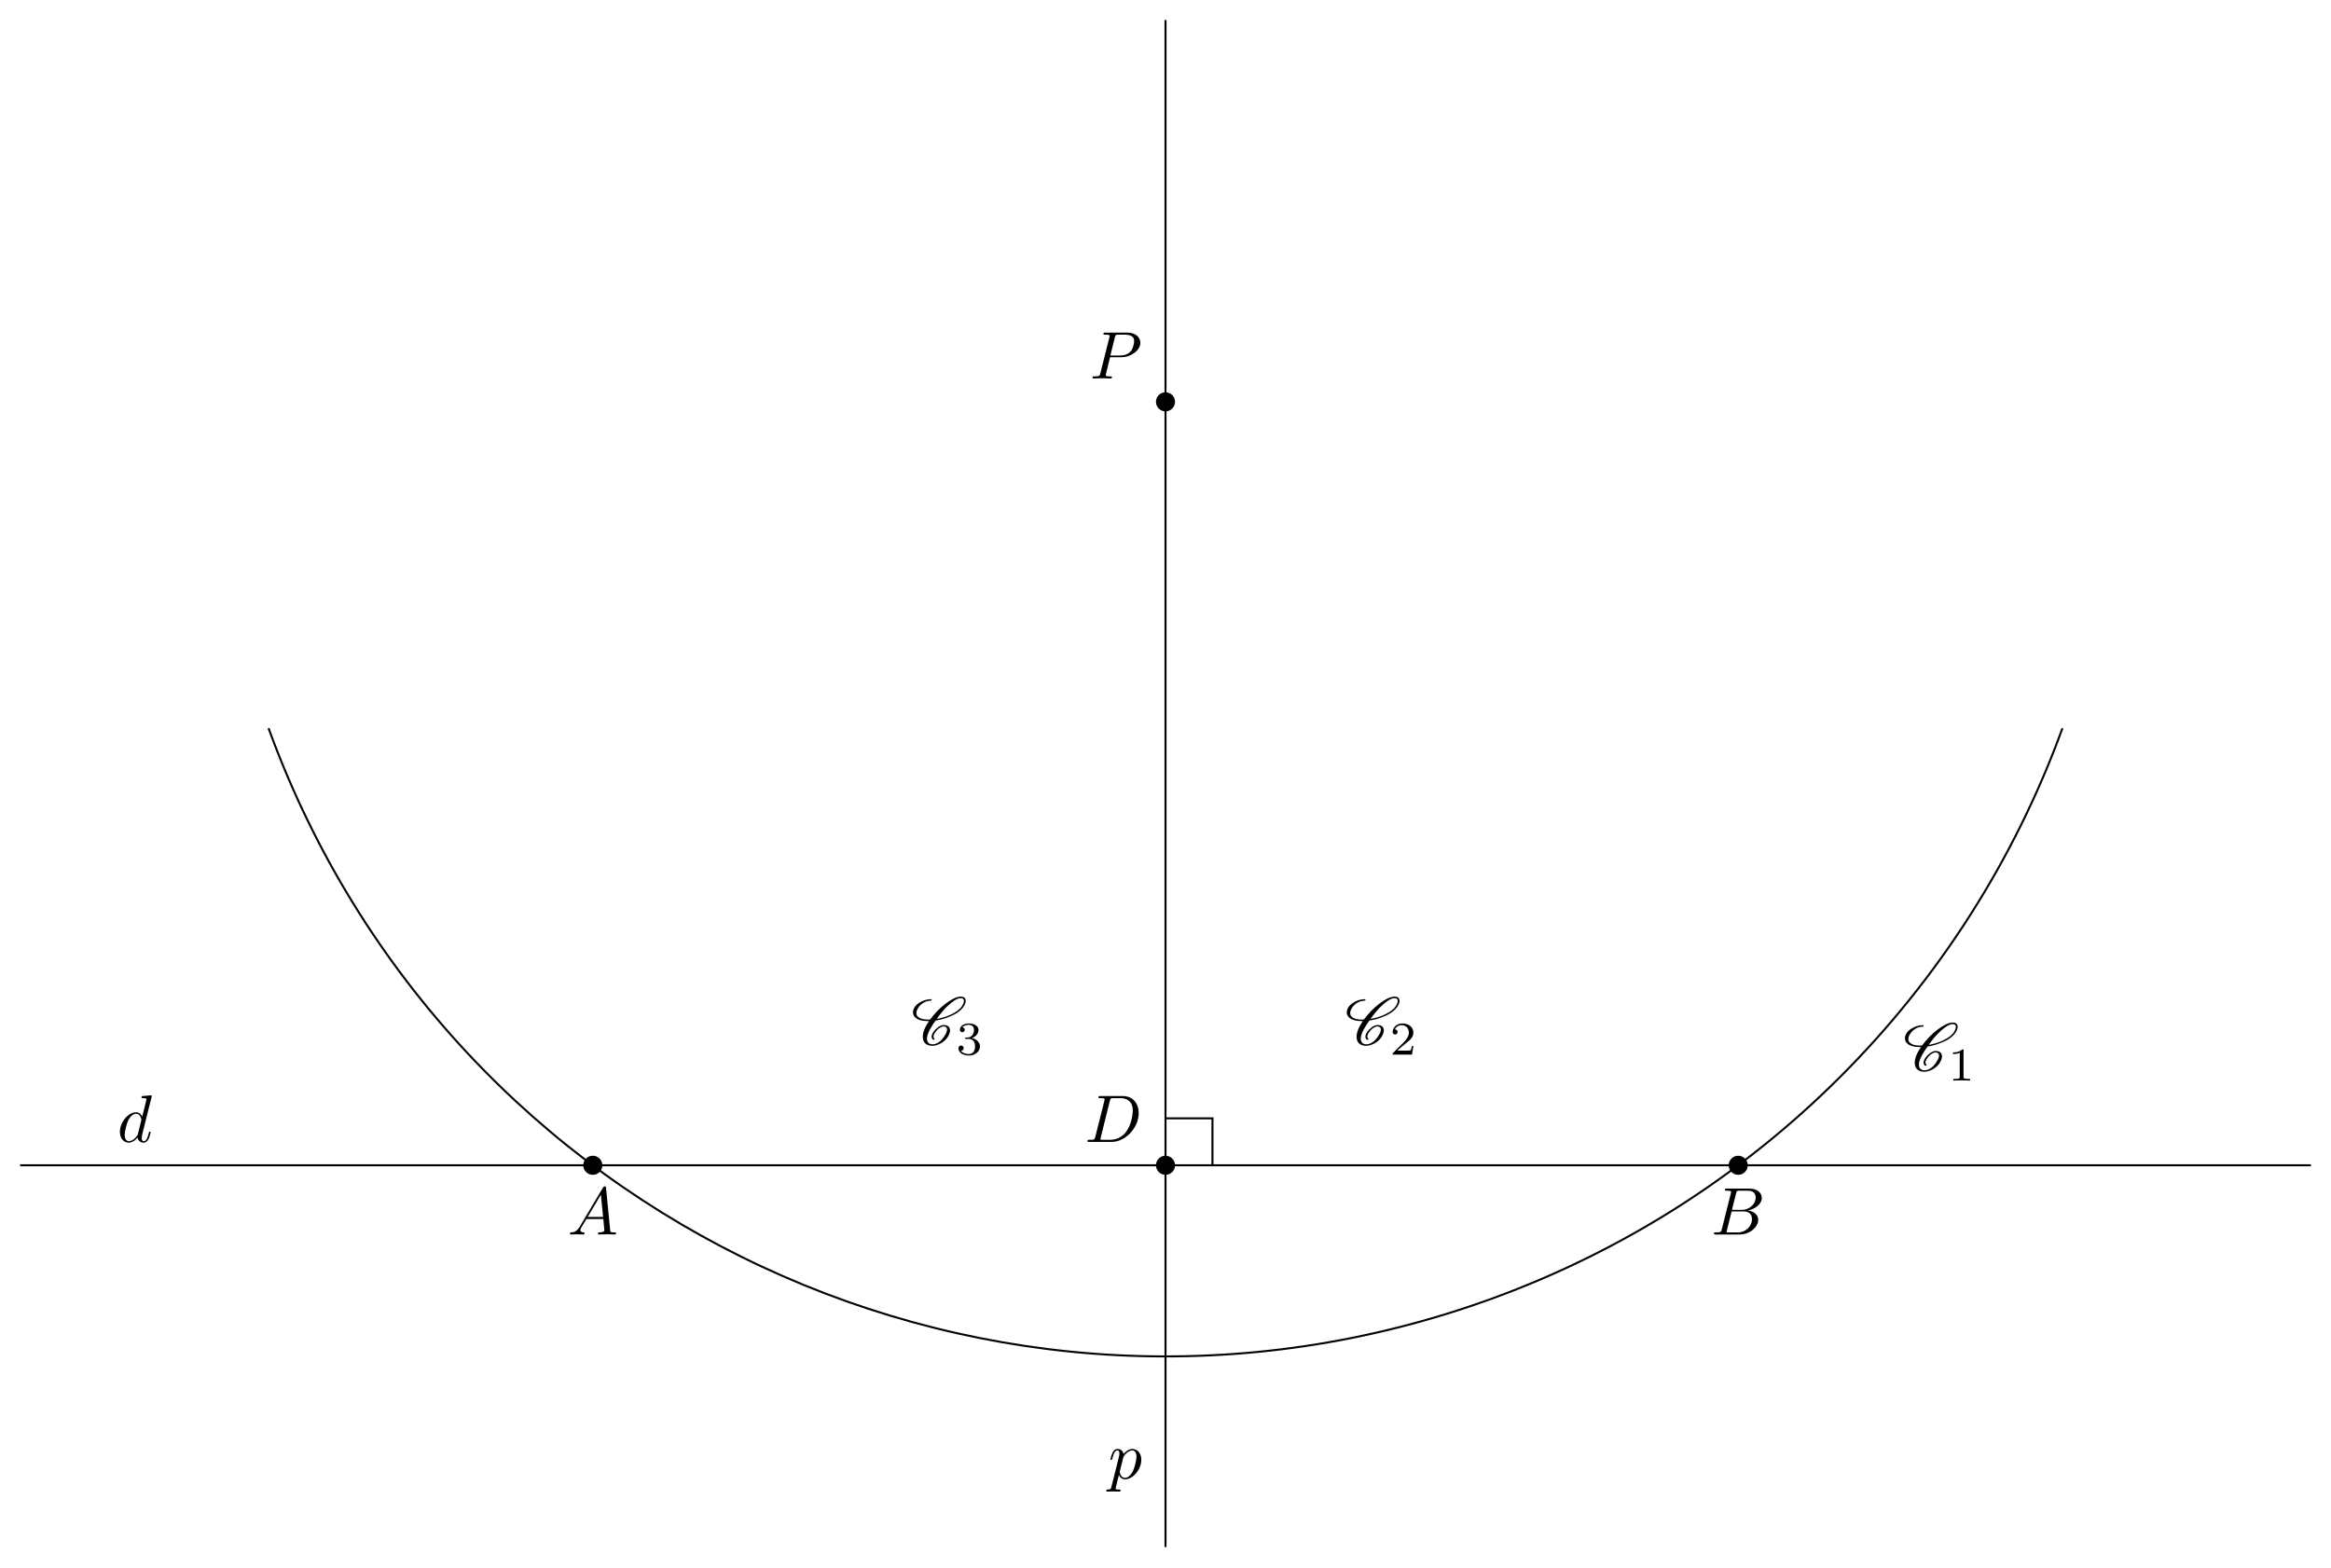
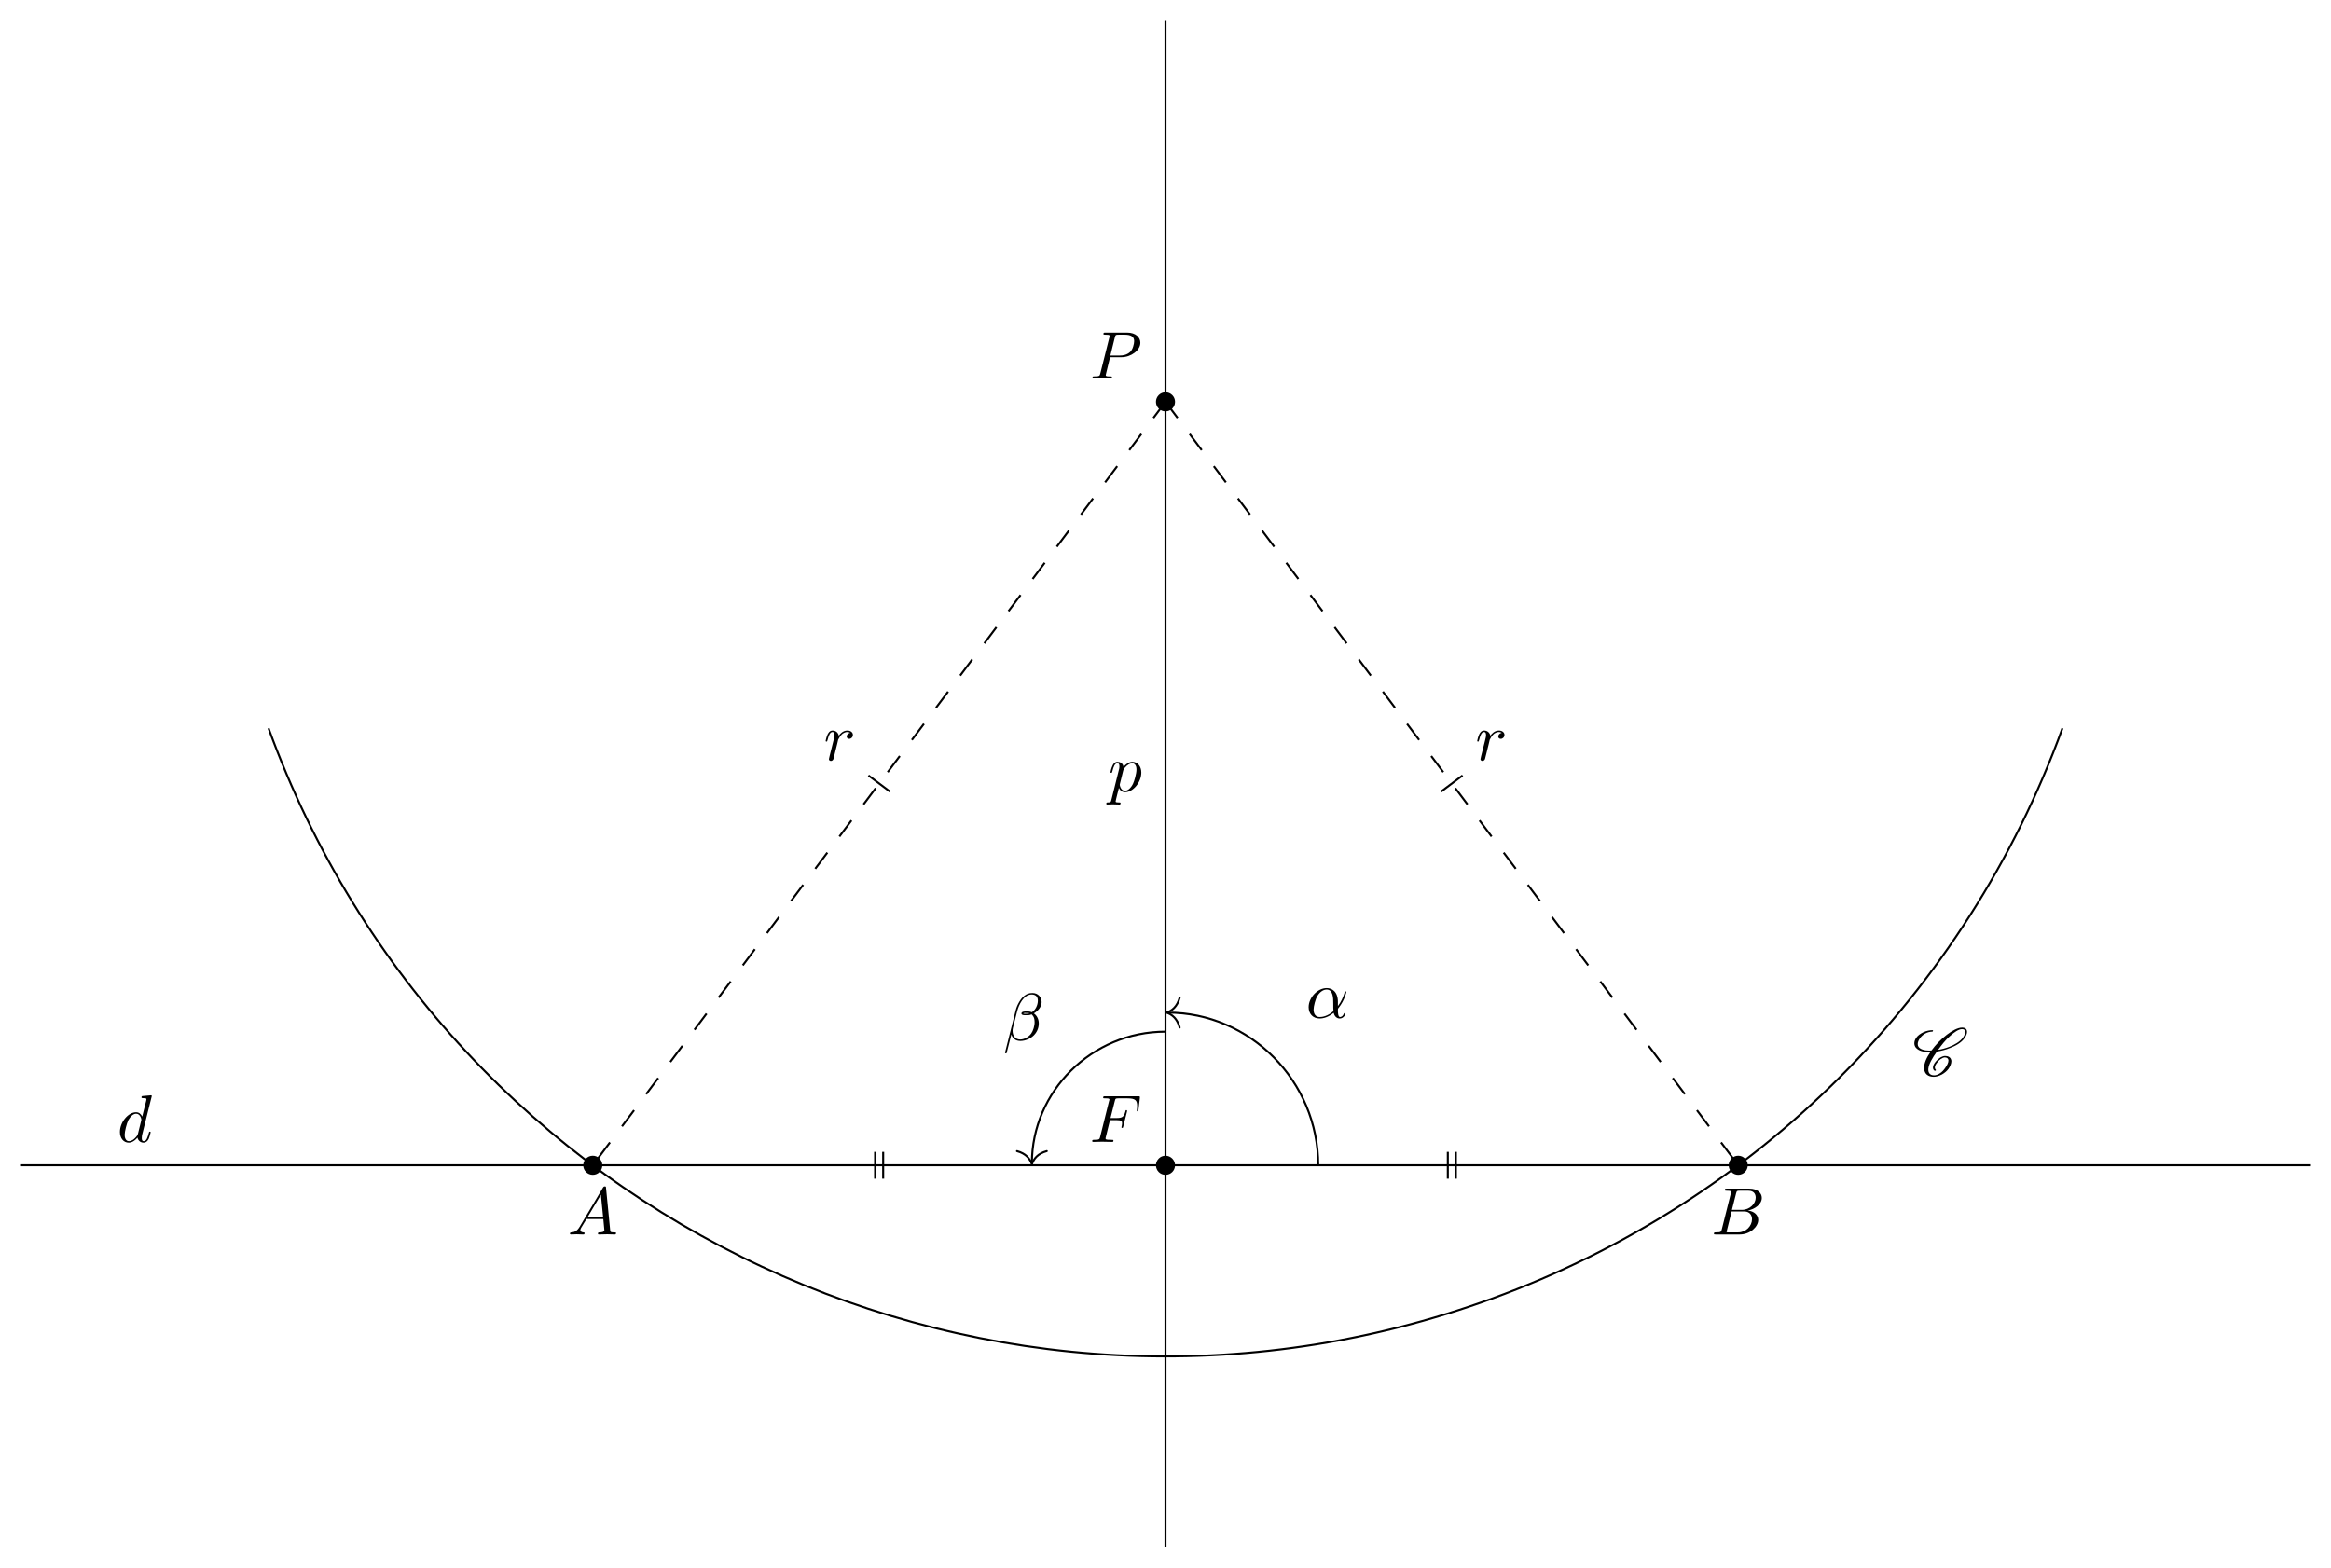
<svg xmlns="http://www.w3.org/2000/svg" xmlns:xlink="http://www.w3.org/1999/xlink" width="346.125pt" height="232.74pt" viewBox="0 0 346.125 232.74">
  <defs>
    <g>
      <g id="glyph-0-0">
        <path d="M 1.781 -1.141 C 1.391 -0.484 1 -0.344 0.562 -0.312 C 0.438 -0.297 0.344 -0.297 0.344 -0.109 C 0.344 -0.047 0.406 0 0.484 0 C 0.75 0 1.062 -0.031 1.328 -0.031 C 1.672 -0.031 2.016 0 2.328 0 C 2.391 0 2.516 0 2.516 -0.188 C 2.516 -0.297 2.438 -0.312 2.359 -0.312 C 2.141 -0.328 1.891 -0.406 1.891 -0.656 C 1.891 -0.781 1.953 -0.891 2.031 -1.031 L 2.797 -2.297 L 5.297 -2.297 C 5.312 -2.094 5.453 -0.734 5.453 -0.641 C 5.453 -0.344 4.938 -0.312 4.734 -0.312 C 4.594 -0.312 4.5 -0.312 4.5 -0.109 C 4.5 0 4.609 0 4.641 0 C 5.047 0 5.469 -0.031 5.875 -0.031 C 6.125 -0.031 6.766 0 7.016 0 C 7.062 0 7.188 0 7.188 -0.203 C 7.188 -0.312 7.094 -0.312 6.953 -0.312 C 6.344 -0.312 6.344 -0.375 6.312 -0.672 L 5.703 -6.891 C 5.688 -7.094 5.688 -7.141 5.516 -7.141 C 5.359 -7.141 5.312 -7.062 5.25 -6.969 Z M 2.984 -2.609 L 4.938 -5.906 L 5.266 -2.609 Z M 2.984 -2.609 " />
      </g>
      <g id="glyph-0-1">
        <path d="M 1.594 -0.781 C 1.5 -0.391 1.469 -0.312 0.688 -0.312 C 0.516 -0.312 0.422 -0.312 0.422 -0.109 C 0.422 0 0.516 0 0.688 0 L 4.25 0 C 5.828 0 7 -1.172 7 -2.156 C 7 -2.875 6.422 -3.453 5.453 -3.562 C 6.484 -3.75 7.531 -4.484 7.531 -5.438 C 7.531 -6.172 6.875 -6.812 5.688 -6.812 L 2.328 -6.812 C 2.141 -6.812 2.047 -6.812 2.047 -6.609 C 2.047 -6.5 2.141 -6.5 2.328 -6.5 C 2.344 -6.5 2.531 -6.5 2.703 -6.484 C 2.875 -6.453 2.969 -6.453 2.969 -6.312 C 2.969 -6.281 2.953 -6.25 2.938 -6.125 Z M 3.094 -3.656 L 3.719 -6.125 C 3.812 -6.469 3.828 -6.5 4.25 -6.5 L 5.547 -6.5 C 6.422 -6.5 6.625 -5.906 6.625 -5.469 C 6.625 -4.594 5.766 -3.656 4.562 -3.656 Z M 2.656 -0.312 C 2.516 -0.312 2.5 -0.312 2.438 -0.312 C 2.328 -0.328 2.297 -0.344 2.297 -0.422 C 2.297 -0.453 2.297 -0.469 2.359 -0.641 L 3.047 -3.422 L 4.922 -3.422 C 5.875 -3.422 6.078 -2.688 6.078 -2.266 C 6.078 -1.281 5.188 -0.312 4 -0.312 Z M 2.656 -0.312 " />
      </g>
      <g id="glyph-0-2">
        <path d="M 3.016 -3.156 L 4.719 -3.156 C 6.125 -3.156 7.516 -4.188 7.516 -5.297 C 7.516 -6.078 6.859 -6.812 5.547 -6.812 L 2.328 -6.812 C 2.141 -6.812 2.031 -6.812 2.031 -6.625 C 2.031 -6.5 2.109 -6.5 2.312 -6.5 C 2.438 -6.5 2.625 -6.484 2.734 -6.484 C 2.906 -6.453 2.953 -6.438 2.953 -6.312 C 2.953 -6.281 2.953 -6.25 2.922 -6.125 L 1.578 -0.781 C 1.484 -0.391 1.469 -0.312 0.672 -0.312 C 0.516 -0.312 0.406 -0.312 0.406 -0.125 C 0.406 0 0.516 0 0.547 0 C 0.828 0 1.531 -0.031 1.812 -0.031 C 2.031 -0.031 2.25 -0.016 2.453 -0.016 C 2.672 -0.016 2.891 0 3.094 0 C 3.172 0 3.297 0 3.297 -0.203 C 3.297 -0.312 3.203 -0.312 3.016 -0.312 C 2.656 -0.312 2.375 -0.312 2.375 -0.484 C 2.375 -0.547 2.391 -0.594 2.406 -0.656 Z M 3.734 -6.125 C 3.828 -6.469 3.844 -6.5 4.281 -6.5 L 5.234 -6.5 C 6.062 -6.5 6.594 -6.234 6.594 -5.547 C 6.594 -5.156 6.391 -4.297 6 -3.938 C 5.5 -3.484 4.906 -3.406 4.469 -3.406 L 3.062 -3.406 Z M 3.734 -6.125 " />
      </g>
      <g id="glyph-0-3">
-         <path d="M 1.578 -0.781 C 1.484 -0.391 1.469 -0.312 0.672 -0.312 C 0.516 -0.312 0.406 -0.312 0.406 -0.125 C 0.406 0 0.484 0 0.672 0 L 3.984 0 C 6.047 0 8.016 -2.109 8.016 -4.281 C 8.016 -5.688 7.172 -6.812 5.672 -6.812 L 2.328 -6.812 C 2.141 -6.812 2.031 -6.812 2.031 -6.625 C 2.031 -6.5 2.109 -6.5 2.312 -6.5 C 2.438 -6.5 2.625 -6.484 2.734 -6.484 C 2.906 -6.453 2.953 -6.438 2.953 -6.312 C 2.953 -6.281 2.953 -6.25 2.922 -6.125 Z M 3.734 -6.125 C 3.828 -6.469 3.844 -6.5 4.281 -6.5 L 5.344 -6.5 C 6.312 -6.5 7.141 -5.969 7.141 -4.656 C 7.141 -4.172 6.953 -2.531 6.094 -1.438 C 5.812 -1.062 5.031 -0.312 3.797 -0.312 L 2.672 -0.312 C 2.531 -0.312 2.516 -0.312 2.453 -0.312 C 2.359 -0.328 2.328 -0.344 2.328 -0.422 C 2.328 -0.453 2.328 -0.469 2.375 -0.641 Z M 3.734 -6.125 " />
+         <path d="M 3.016 -3.234 L 3.984 -3.234 C 4.734 -3.234 4.812 -3.078 4.812 -2.797 C 4.812 -2.719 4.812 -2.609 4.75 -2.297 C 4.719 -2.25 4.719 -2.219 4.719 -2.188 C 4.719 -2.109 4.781 -2.078 4.828 -2.078 C 4.938 -2.078 4.938 -2.109 4.984 -2.281 L 5.531 -4.453 C 5.562 -4.562 5.562 -4.578 5.562 -4.609 C 5.562 -4.625 5.547 -4.719 5.438 -4.719 C 5.344 -4.719 5.328 -4.672 5.297 -4.5 C 5.078 -3.734 4.859 -3.547 4 -3.547 L 3.094 -3.547 L 3.734 -6.078 C 3.828 -6.438 3.844 -6.469 4.281 -6.469 L 5.594 -6.469 C 6.812 -6.469 7.047 -6.141 7.047 -5.375 C 7.047 -5.141 7.047 -5.109 7.016 -4.828 C 7 -4.703 7 -4.688 7 -4.656 C 7 -4.609 7.031 -4.531 7.125 -4.531 C 7.234 -4.531 7.234 -4.594 7.25 -4.781 L 7.453 -6.516 C 7.484 -6.781 7.438 -6.781 7.188 -6.781 L 2.297 -6.781 C 2.109 -6.781 2 -6.781 2 -6.578 C 2 -6.469 2.094 -6.469 2.281 -6.469 C 2.656 -6.469 2.938 -6.469 2.938 -6.297 C 2.938 -6.25 2.938 -6.234 2.875 -6.047 L 1.562 -0.781 C 1.469 -0.391 1.453 -0.312 0.656 -0.312 C 0.484 -0.312 0.375 -0.312 0.375 -0.125 C 0.375 0 0.5 0 0.531 0 C 0.812 0 1.562 -0.031 1.844 -0.031 C 2.172 -0.031 3 0 3.328 0 C 3.422 0 3.531 0 3.531 -0.188 C 3.531 -0.266 3.484 -0.297 3.484 -0.297 C 3.453 -0.312 3.422 -0.312 3.203 -0.312 C 2.984 -0.312 2.938 -0.312 2.688 -0.328 C 2.391 -0.359 2.359 -0.406 2.359 -0.531 C 2.359 -0.547 2.359 -0.609 2.406 -0.75 Z M 3.016 -3.234 " />
      </g>
      <g id="glyph-0-4">
        <path d="M 5.141 -6.812 C 5.141 -6.812 5.141 -6.922 5.016 -6.922 C 4.859 -6.922 3.922 -6.828 3.75 -6.812 C 3.672 -6.797 3.609 -6.75 3.609 -6.625 C 3.609 -6.5 3.703 -6.5 3.844 -6.5 C 4.328 -6.5 4.344 -6.438 4.344 -6.328 L 4.312 -6.125 L 3.719 -3.766 C 3.531 -4.141 3.25 -4.406 2.797 -4.406 C 1.641 -4.406 0.406 -2.938 0.406 -1.484 C 0.406 -0.547 0.953 0.109 1.719 0.109 C 1.922 0.109 2.422 0.062 3.016 -0.641 C 3.094 -0.219 3.453 0.109 3.922 0.109 C 4.281 0.109 4.5 -0.125 4.672 -0.438 C 4.828 -0.797 4.969 -1.406 4.969 -1.422 C 4.969 -1.531 4.875 -1.531 4.844 -1.531 C 4.75 -1.531 4.734 -1.484 4.703 -1.344 C 4.531 -0.703 4.359 -0.109 3.953 -0.109 C 3.672 -0.109 3.656 -0.375 3.656 -0.562 C 3.656 -0.812 3.672 -0.875 3.703 -1.047 Z M 3.078 -1.188 C 3.016 -1 3.016 -0.984 2.875 -0.812 C 2.438 -0.266 2.031 -0.109 1.75 -0.109 C 1.25 -0.109 1.109 -0.656 1.109 -1.047 C 1.109 -1.547 1.422 -2.766 1.656 -3.234 C 1.969 -3.812 2.406 -4.188 2.812 -4.188 C 3.453 -4.188 3.594 -3.375 3.594 -3.312 C 3.594 -3.25 3.578 -3.188 3.562 -3.141 Z M 3.078 -1.188 " />
      </g>
      <g id="glyph-0-5">
        <path d="M 0.453 1.219 C 0.375 1.562 0.344 1.625 -0.094 1.625 C -0.203 1.625 -0.312 1.625 -0.312 1.812 C -0.312 1.891 -0.266 1.938 -0.188 1.938 C 0.078 1.938 0.375 1.906 0.641 1.906 C 0.984 1.906 1.312 1.938 1.641 1.938 C 1.688 1.938 1.812 1.938 1.812 1.734 C 1.812 1.625 1.719 1.625 1.578 1.625 C 1.078 1.625 1.078 1.562 1.078 1.469 C 1.078 1.344 1.5 -0.281 1.562 -0.531 C 1.688 -0.234 1.969 0.109 2.484 0.109 C 3.641 0.109 4.891 -1.344 4.891 -2.812 C 4.891 -3.75 4.312 -4.406 3.562 -4.406 C 3.062 -4.406 2.578 -4.047 2.25 -3.656 C 2.156 -4.203 1.719 -4.406 1.359 -4.406 C 0.891 -4.406 0.703 -4.016 0.625 -3.844 C 0.438 -3.5 0.312 -2.906 0.312 -2.875 C 0.312 -2.766 0.406 -2.766 0.422 -2.766 C 0.531 -2.766 0.531 -2.781 0.594 -3 C 0.766 -3.703 0.969 -4.188 1.328 -4.188 C 1.5 -4.188 1.641 -4.109 1.641 -3.734 C 1.641 -3.5 1.609 -3.391 1.562 -3.219 Z M 2.203 -3.109 C 2.266 -3.375 2.547 -3.656 2.719 -3.812 C 3.078 -4.109 3.359 -4.188 3.531 -4.188 C 3.922 -4.188 4.172 -3.844 4.172 -3.25 C 4.172 -2.656 3.844 -1.516 3.656 -1.141 C 3.312 -0.438 2.844 -0.109 2.469 -0.109 C 1.812 -0.109 1.688 -0.938 1.688 -1 C 1.688 -1.016 1.688 -1.031 1.719 -1.156 Z M 2.203 -3.109 " />
      </g>
+       <g id="glyph-0-6">
+         <path d="M 0.875 -0.594 C 0.844 -0.438 0.781 -0.203 0.781 -0.156 C 0.781 0.016 0.922 0.109 1.078 0.109 C 1.203 0.109 1.375 0.031 1.453 -0.172 C 1.469 -0.203 1.797 -1.562 1.844 -1.75 C 1.922 -2.078 2.109 -2.766 2.156 -3.047 C 2.203 -3.172 2.484 -3.641 2.719 -3.859 C 2.797 -3.922 3.094 -4.188 3.516 -4.188 C 3.781 -4.188 3.922 -4.062 3.938 -4.062 C 3.641 -4.016 3.422 -3.781 3.422 -3.516 C 3.422 -3.359 3.531 -3.172 3.797 -3.172 C 4.062 -3.172 4.344 -3.406 4.344 -3.766 C 4.344 -4.109 4.031 -4.406 3.516 -4.406 C 2.875 -4.406 2.438 -3.922 2.25 -3.641 C 2.156 -4.094 1.797 -4.406 1.328 -4.406 C 0.875 -4.406 0.688 -4.016 0.594 -3.844 C 0.422 -3.5 0.297 -2.906 0.297 -2.875 C 0.297 -2.766 0.391 -2.766 0.406 -2.766 C 0.516 -2.766 0.516 -2.781 0.578 -3 C 0.75 -3.703 0.953 -4.188 1.312 -4.188 C 1.469 -4.188 1.609 -4.109 1.609 -3.734 C 1.609 -3.516 1.578 -3.406 1.453 -2.891 Z M 0.875 -0.594 " />
+       </g>
+       <g id="glyph-0-7">
+         <path d="M 4.75 -2.359 C 4.75 -3.922 3.828 -4.406 3.094 -4.406 C 1.719 -4.406 0.406 -2.984 0.406 -1.578 C 0.406 -0.641 1 0.109 2.031 0.109 C 2.656 0.109 3.375 -0.125 4.125 -0.734 C 4.25 -0.203 4.578 0.109 5.031 0.109 C 5.562 0.109 5.875 -0.438 5.875 -0.594 C 5.875 -0.672 5.812 -0.703 5.75 -0.703 C 5.688 -0.703 5.656 -0.672 5.625 -0.594 C 5.438 -0.109 5.078 -0.109 5.062 -0.109 C 4.75 -0.109 4.75 -0.891 4.75 -1.125 C 4.75 -1.328 4.75 -1.359 4.859 -1.469 C 5.797 -2.656 6 -3.812 6 -3.812 C 6 -3.844 5.984 -3.922 5.875 -3.922 C 5.781 -3.922 5.781 -3.891 5.734 -3.703 C 5.547 -3.078 5.219 -2.328 4.75 -1.734 Z M 4.094 -0.984 C 3.203 -0.219 2.438 -0.109 2.047 -0.109 C 1.453 -0.109 1.141 -0.562 1.141 -1.203 C 1.141 -1.688 1.406 -2.766 1.719 -3.266 C 2.188 -4 2.734 -4.188 3.078 -4.188 C 4.062 -4.188 4.062 -2.875 4.062 -2.109 C 4.062 -1.734 4.062 -1.156 4.094 -0.984 Z M 4.094 -0.984 " />
+       </g>
+       <g id="glyph-0-8">
+         <path d="M 5.734 -5.672 C 5.734 -6.422 5.188 -7.031 4.375 -7.031 C 3.797 -7.031 3.516 -6.875 3.172 -6.625 C 2.625 -6.219 2.078 -5.25 1.891 -4.5 L 0.297 1.828 C 0.297 1.875 0.344 1.938 0.422 1.938 C 0.5 1.938 0.531 1.906 0.531 1.891 L 1.234 -0.875 C 1.422 -0.266 1.859 0.094 2.594 0.094 C 3.312 0.094 4.062 -0.25 4.516 -0.688 C 5 -1.141 5.312 -1.781 5.312 -2.516 C 5.312 -3.234 4.938 -3.766 4.578 -4 C 5.156 -4.344 5.734 -4.953 5.734 -5.672 Z M 3.938 -4.016 C 3.812 -3.969 3.703 -3.953 3.453 -3.953 C 3.312 -3.953 3.125 -3.938 3.016 -3.984 C 3.047 -4.094 3.406 -4.062 3.516 -4.062 C 3.719 -4.062 3.812 -4.062 3.938 -4.016 Z M 5.172 -5.906 C 5.172 -5.203 4.797 -4.484 4.281 -4.172 C 4 -4.281 3.812 -4.297 3.516 -4.297 C 3.297 -4.297 2.734 -4.312 2.734 -3.984 C 2.734 -3.703 3.25 -3.734 3.422 -3.734 C 3.797 -3.734 3.953 -3.734 4.25 -3.859 C 4.625 -3.5 4.672 -3.188 4.688 -2.734 C 4.703 -2.156 4.469 -1.406 4.188 -1.016 C 3.797 -0.484 3.125 -0.125 2.562 -0.125 C 1.797 -0.125 1.422 -0.703 1.422 -1.406 C 1.422 -1.5 1.422 -1.656 1.469 -1.844 L 2.109 -4.359 C 2.328 -5.219 3.047 -6.812 4.25 -6.812 C 4.828 -6.812 5.172 -6.5 5.172 -5.906 Z M 5.172 -5.906 " />
+       </g>
      <g id="glyph-1-0">
        <path d="M 3.438 -0.875 C 3.359 -0.953 3.312 -1.047 3.312 -1.172 C 3.312 -1.328 3.375 -1.547 3.547 -1.781 C 3.703 -2.016 3.906 -2.25 4.172 -2.438 C 4.391 -2.578 4.609 -2.688 4.781 -2.688 C 5.125 -2.688 5.312 -2.516 5.328 -2.266 L 5.328 -2.219 C 5.328 -1.906 5.125 -1.516 4.828 -1.094 C 4.625 -0.812 4.391 -0.531 4.062 -0.328 C 3.766 -0.125 3.438 -0.031 3.203 -0.031 C 2.609 -0.031 2.344 -0.375 2.344 -0.859 L 2.344 -0.969 C 2.406 -1.719 2.969 -2.656 3.625 -3.562 C 4.234 -3.656 4.891 -3.812 5.578 -4.094 C 6.375 -4.391 7.25 -4.875 7.719 -5.547 C 7.953 -5.875 8.094 -6.203 8.094 -6.484 C 8.094 -6.531 8.094 -6.578 8.078 -6.625 C 8.031 -6.938 7.766 -7.125 7.375 -7.125 C 6.703 -7.125 5.828 -6.625 5.094 -6.062 C 4.172 -5.359 3.406 -4.531 2.812 -3.719 C 2.703 -3.703 2.594 -3.703 2.484 -3.703 C 1.766 -3.703 1.172 -3.875 0.891 -4.25 C 0.812 -4.359 0.766 -4.5 0.766 -4.672 C 0.766 -4.922 0.875 -5.219 1.094 -5.531 C 1.281 -5.797 1.562 -6.062 1.875 -6.234 C 2.25 -6.438 2.625 -6.516 2.938 -6.516 C 2.953 -6.516 2.984 -6.531 3 -6.547 C 3.016 -6.594 3.047 -6.625 3.047 -6.656 C 3.047 -6.703 3.016 -6.734 2.969 -6.734 C 2.562 -6.734 2.094 -6.656 1.594 -6.422 C 1.203 -6.234 0.797 -5.969 0.562 -5.625 C 0.344 -5.328 0.266 -5.031 0.266 -4.781 C 0.266 -4.531 0.359 -4.281 0.516 -4.109 C 0.922 -3.656 1.641 -3.484 2.438 -3.484 L 2.656 -3.484 C 2.078 -2.672 1.719 -1.844 1.719 -1.156 C 1.719 -1.078 1.719 -1 1.734 -0.938 C 1.797 -0.25 2.297 0.188 3.156 0.188 C 3.516 0.188 3.938 0.062 4.359 -0.156 C 4.75 -0.375 5.109 -0.672 5.344 -1 C 5.609 -1.391 5.766 -1.781 5.766 -2.109 C 5.766 -2.188 5.766 -2.25 5.734 -2.328 C 5.641 -2.703 5.297 -2.906 4.812 -2.906 C 4.578 -2.906 4.281 -2.766 4.031 -2.609 C 3.734 -2.391 3.484 -2.141 3.297 -1.875 C 3.125 -1.625 3.031 -1.375 3.031 -1.172 C 3.031 -0.984 3.109 -0.812 3.281 -0.703 C 3.297 -0.703 3.297 -0.703 3.312 -0.703 C 3.312 -0.703 3.344 -0.703 3.344 -0.703 L 3.422 -0.734 L 3.453 -0.75 C 3.453 -0.781 3.469 -0.781 3.469 -0.812 C 3.469 -0.844 3.453 -0.859 3.438 -0.875 Z M 3.453 -0.75 C 3.453 -0.766 3.469 -0.781 3.469 -0.812 C 3.469 -0.812 3.469 -0.828 3.453 -0.844 C 3.453 -0.844 3.453 -0.828 3.453 -0.75 Z M 7.344 -6.891 C 7.641 -6.891 7.797 -6.766 7.828 -6.562 L 7.828 -6.469 C 7.828 -6.234 7.703 -5.953 7.484 -5.625 C 7.047 -5.031 6.234 -4.562 5.469 -4.266 C 4.891 -4.047 4.328 -3.891 3.797 -3.812 C 4.312 -4.531 4.859 -5.25 5.609 -5.906 C 6.188 -6.422 6.844 -6.891 7.344 -6.891 Z M 7.344 -6.891 " />
-       </g>
-       <g id="glyph-2-0">
-         <path d="M 2.328 -4.438 C 2.328 -4.625 2.328 -4.625 2.125 -4.625 C 1.672 -4.188 1.047 -4.188 0.766 -4.188 L 0.766 -3.938 C 0.922 -3.938 1.391 -3.938 1.766 -4.125 L 1.766 -0.578 C 1.766 -0.344 1.766 -0.25 1.078 -0.25 L 0.812 -0.25 L 0.812 0 C 0.938 0 1.797 -0.031 2.047 -0.031 C 2.266 -0.031 3.141 0 3.297 0 L 3.297 -0.25 L 3.031 -0.25 C 2.328 -0.25 2.328 -0.344 2.328 -0.578 Z M 2.328 -4.438 " />
-       </g>
-       <g id="glyph-2-1">
-         <path d="M 3.516 -1.266 L 3.281 -1.266 C 3.266 -1.109 3.188 -0.703 3.094 -0.641 C 3.047 -0.594 2.516 -0.594 2.406 -0.594 L 1.125 -0.594 C 1.859 -1.234 2.109 -1.438 2.516 -1.766 C 3.031 -2.172 3.516 -2.609 3.516 -3.266 C 3.516 -4.109 2.781 -4.625 1.891 -4.625 C 1.031 -4.625 0.438 -4.016 0.438 -3.375 C 0.438 -3.031 0.734 -2.984 0.812 -2.984 C 0.969 -2.984 1.172 -3.109 1.172 -3.359 C 1.172 -3.484 1.125 -3.734 0.766 -3.734 C 0.984 -4.219 1.453 -4.375 1.781 -4.375 C 2.484 -4.375 2.844 -3.828 2.844 -3.266 C 2.844 -2.656 2.406 -2.188 2.188 -1.938 L 0.516 -0.266 C 0.438 -0.203 0.438 -0.188 0.438 0 L 3.312 0 Z M 3.516 -1.266 " />
-       </g>
-       <g id="glyph-2-2">
-         <path d="M 1.906 -2.328 C 2.453 -2.328 2.844 -1.953 2.844 -1.203 C 2.844 -0.344 2.328 -0.078 1.938 -0.078 C 1.656 -0.078 1.031 -0.156 0.75 -0.578 C 1.078 -0.578 1.156 -0.812 1.156 -0.969 C 1.156 -1.188 0.984 -1.344 0.766 -1.344 C 0.578 -1.344 0.375 -1.219 0.375 -0.938 C 0.375 -0.281 1.094 0.141 1.938 0.141 C 2.906 0.141 3.578 -0.516 3.578 -1.203 C 3.578 -1.75 3.141 -2.297 2.375 -2.453 C 3.094 -2.719 3.359 -3.234 3.359 -3.672 C 3.359 -4.219 2.734 -4.625 1.953 -4.625 C 1.188 -4.625 0.594 -4.25 0.594 -3.688 C 0.594 -3.453 0.75 -3.328 0.953 -3.328 C 1.172 -3.328 1.312 -3.484 1.312 -3.672 C 1.312 -3.875 1.172 -4.031 0.953 -4.047 C 1.203 -4.344 1.672 -4.422 1.938 -4.422 C 2.25 -4.422 2.688 -4.266 2.688 -3.672 C 2.688 -3.375 2.594 -3.047 2.406 -2.844 C 2.188 -2.578 1.984 -2.562 1.641 -2.531 C 1.469 -2.516 1.453 -2.516 1.422 -2.516 C 1.406 -2.516 1.344 -2.5 1.344 -2.422 C 1.344 -2.328 1.406 -2.328 1.531 -2.328 Z M 1.906 -2.328 " />
      </g>
    </g>
  </defs>
  <path fill-rule="nonzero" fill="rgb(0%, 0%, 0%)" fill-opacity="1" d="M 89.441 173.062 C 89.441 172.281 88.805 171.645 88.023 171.645 C 87.242 171.645 86.605 172.281 86.605 173.062 C 86.605 173.848 87.242 174.48 88.023 174.48 C 88.805 174.48 89.441 173.848 89.441 173.062 Z M 89.441 173.062 " />
  <path fill-rule="nonzero" fill="rgb(0%, 0%, 0%)" fill-opacity="1" d="M 259.52 173.062 C 259.52 172.281 258.887 171.645 258.105 171.645 C 257.32 171.645 256.688 172.281 256.688 173.062 C 256.688 173.848 257.32 174.48 258.105 174.48 C 258.887 174.48 259.52 173.848 259.52 173.062 Z M 259.52 173.062 " />
  <path fill-rule="nonzero" fill="rgb(0%, 0%, 0%)" fill-opacity="1" d="M 174.48 59.676 C 174.48 58.895 173.848 58.258 173.062 58.258 C 172.281 58.258 171.645 58.895 171.645 59.676 C 171.645 60.457 172.281 61.094 173.062 61.094 C 173.848 61.094 174.48 60.457 174.48 59.676 Z M 174.48 59.676 " />
  <path fill-rule="nonzero" fill="rgb(0%, 0%, 0%)" fill-opacity="1" d="M 174.48 173.062 C 174.48 172.281 173.848 171.645 173.062 171.645 C 172.281 171.645 171.645 172.281 171.645 173.062 C 171.645 173.848 172.281 174.48 173.062 174.48 C 173.848 174.48 174.48 173.848 174.48 173.062 Z M 174.48 173.062 " />
  <path fill="none" stroke-width="0.299" stroke-linecap="butt" stroke-linejoin="miter" stroke="rgb(0%, 0%, 0%)" stroke-opacity="1" stroke-miterlimit="10" d="M -85.039 0.001 L 255.122 0.001 " transform="matrix(1, 0, 0, -1, 88.023, 173.063)" />
  <path fill="none" stroke-width="0.299" stroke-linecap="butt" stroke-linejoin="miter" stroke="rgb(0%, 0%, 0%)" stroke-opacity="1" stroke-miterlimit="10" d="M 85.04 -56.695 L 85.04 170.083 " transform="matrix(1, 0, 0, -1, 88.023, 173.063)" />
+   <path fill="none" stroke-width="0.299" stroke-linecap="butt" stroke-linejoin="miter" stroke="rgb(0%, 0%, 0%)" stroke-opacity="1" stroke-dasharray="2.989 2.989" stroke-miterlimit="10" d="M 85.04 113.387 L 0 0.001 " transform="matrix(1, 0, 0, -1, 88.023, 173.063)" />
+   <path fill="none" stroke-width="0.299" stroke-linecap="butt" stroke-linejoin="miter" stroke="rgb(0%, 0%, 0%)" stroke-opacity="1" stroke-dasharray="2.989 2.989" stroke-miterlimit="10" d="M 85.04 113.387 L 170.082 0.001 " transform="matrix(1, 0, 0, -1, 88.023, 173.063)" />
  <path fill="none" stroke-width="0.299" stroke-linecap="butt" stroke-linejoin="miter" stroke="rgb(0%, 0%, 0%)" stroke-opacity="1" stroke-miterlimit="10" d="M -48.148 64.911 C -21.375 -8.648 59.961 -46.574 133.516 -19.8 C 172.879 -5.472 203.899 25.547 218.227 64.911 " transform="matrix(1, 0, 0, -1, 88.023, 173.063)" />
  <g fill="rgb(0%, 0%, 0%)" fill-opacity="1">
    <use xlink:href="#glyph-0-0" x="84.287" y="183.34" />
  </g>
  <g fill="rgb(0%, 0%, 0%)" fill-opacity="1">
    <use xlink:href="#glyph-0-1" x="254.074" y="183.34" />
  </g>
  <g fill="rgb(0%, 0%, 0%)" fill-opacity="1">
    <use xlink:href="#glyph-0-2" x="161.814" y="56.208" />
  </g>
  <g fill="rgb(0%, 0%, 0%)" fill-opacity="1">
-     <use xlink:href="#glyph-0-3" x="161.069" y="169.594" />
+     <use xlink:href="#glyph-0-3" x="161.803" y="169.594" />
  </g>
  <g fill="rgb(0%, 0%, 0%)" fill-opacity="1">
    <use xlink:href="#glyph-0-4" x="17.4" y="169.594" />
  </g>
  <g fill="rgb(0%, 0%, 0%)" fill-opacity="1">
-     <use xlink:href="#glyph-0-5" x="164.581" y="219.593" />
+     <use xlink:href="#glyph-0-5" x="164.581" y="117.546" />
  </g>
  <g fill="rgb(0%, 0%, 0%)" fill-opacity="1">
-     <use xlink:href="#glyph-1-0" x="282.596" y="158.987" />
+     <use xlink:href="#glyph-0-6" x="122.302" y="112.901" />
  </g>
  <g fill="rgb(0%, 0%, 0%)" fill-opacity="1">
-     <use xlink:href="#glyph-2-0" x="289.233" y="160.482" />
+     <use xlink:href="#glyph-0-6" x="219.051" y="112.901" />
  </g>
+   <path fill="none" stroke-width="0.299" stroke-linecap="butt" stroke-linejoin="miter" stroke="rgb(0%, 0%, 0%)" stroke-opacity="1" stroke-miterlimit="10" d="M 44.118 55.504 L 40.93 57.895 " transform="matrix(1, 0, 0, -1, 88.023, 173.063)" />
+   <path fill="none" stroke-width="0.299" stroke-linecap="butt" stroke-linejoin="miter" stroke="rgb(0%, 0%, 0%)" stroke-opacity="1" stroke-miterlimit="10" d="M 129.153 57.895 L 125.965 55.504 " transform="matrix(1, 0, 0, -1, 88.023, 173.063)" />
+   <path fill="none" stroke-width="0.299" stroke-linecap="butt" stroke-linejoin="miter" stroke="rgb(0%, 0%, 0%)" stroke-opacity="1" stroke-miterlimit="10" d="M 43.118 1.993 L 43.118 -1.992 M 41.922 1.993 L 41.922 -1.992 " transform="matrix(1, 0, 0, -1, 88.023, 173.063)" />
+   <path fill="none" stroke-width="0.299" stroke-linecap="butt" stroke-linejoin="miter" stroke="rgb(0%, 0%, 0%)" stroke-opacity="1" stroke-miterlimit="10" d="M 128.157 1.993 L 128.157 -1.992 M 126.961 1.993 L 126.961 -1.992 " transform="matrix(1, 0, 0, -1, 88.023, 173.063)" />
  <g fill="rgb(0%, 0%, 0%)" fill-opacity="1">
-     <use xlink:href="#glyph-1-0" x="199.717" y="155.13" />
+     <use xlink:href="#glyph-1-0" x="283.989" y="159.734" />
  </g>
+   <path fill="none" stroke-width="0.299" stroke-linecap="butt" stroke-linejoin="miter" stroke="rgb(0%, 0%, 0%)" stroke-opacity="1" stroke-miterlimit="10" d="M 107.719 0.001 C 107.719 12.524 97.567 22.676 85.34 22.676 " transform="matrix(1, 0, 0, -1, 88.023, 173.063)" />
+   <path fill="none" stroke-width="0.299" stroke-linecap="round" stroke-linejoin="round" stroke="rgb(0%, 0%, 0%)" stroke-opacity="1" stroke-miterlimit="10" d="M -1.951 2.212 C -1.596 0.884 -0.803 0.259 0.002 0.001 C -0.803 -0.257 -1.596 -0.885 -1.951 -2.21 " transform="matrix(-1, 0, 0, 1, 173.2129, 150.3855)" />
  <g fill="rgb(0%, 0%, 0%)" fill-opacity="1">
-     <use xlink:href="#glyph-2-1" x="206.354" y="156.624" />
+     <use xlink:href="#glyph-0-7" x="193.911" y="151.155" />
  </g>
+   <path fill="none" stroke-width="0.299" stroke-linecap="butt" stroke-linejoin="miter" stroke="rgb(0%, 0%, 0%)" stroke-opacity="1" stroke-miterlimit="10" d="M 85.04 19.844 C 74.082 19.844 65.2 10.958 65.2 0.297 " transform="matrix(1, 0, 0, -1, 88.023, 173.063)" />
+   <path fill="none" stroke-width="0.299" stroke-linecap="round" stroke-linejoin="round" stroke="rgb(0%, 0%, 0%)" stroke-opacity="1" stroke-miterlimit="10" d="M -1.953 2.213 C -1.597 0.885 -0.8 0.26 0 0.002 C -0.8 -0.26 -1.597 -0.885 -1.953 -2.213 " transform="matrix(0, 1, 1, 0, 153.2207, 172.9136)" />
  <g fill="rgb(0%, 0%, 0%)" fill-opacity="1">
-     <use xlink:href="#glyph-1-0" x="135.302" y="155.13" />
+     <use xlink:href="#glyph-0-8" x="148.936" y="154.508" />
  </g>
-   <g fill="rgb(0%, 0%, 0%)" fill-opacity="1">
-     <use xlink:href="#glyph-2-2" x="141.939" y="156.624" />
-   </g>
-   <path fill="none" stroke-width="0.299" stroke-linecap="butt" stroke-linejoin="miter" stroke="rgb(0%, 0%, 0%)" stroke-opacity="1" stroke-miterlimit="10" d="M 92.016 0.001 L 92.016 6.973 L 85.04 6.973 " transform="matrix(1, 0, 0, -1, 88.023, 173.063)" />
</svg>
